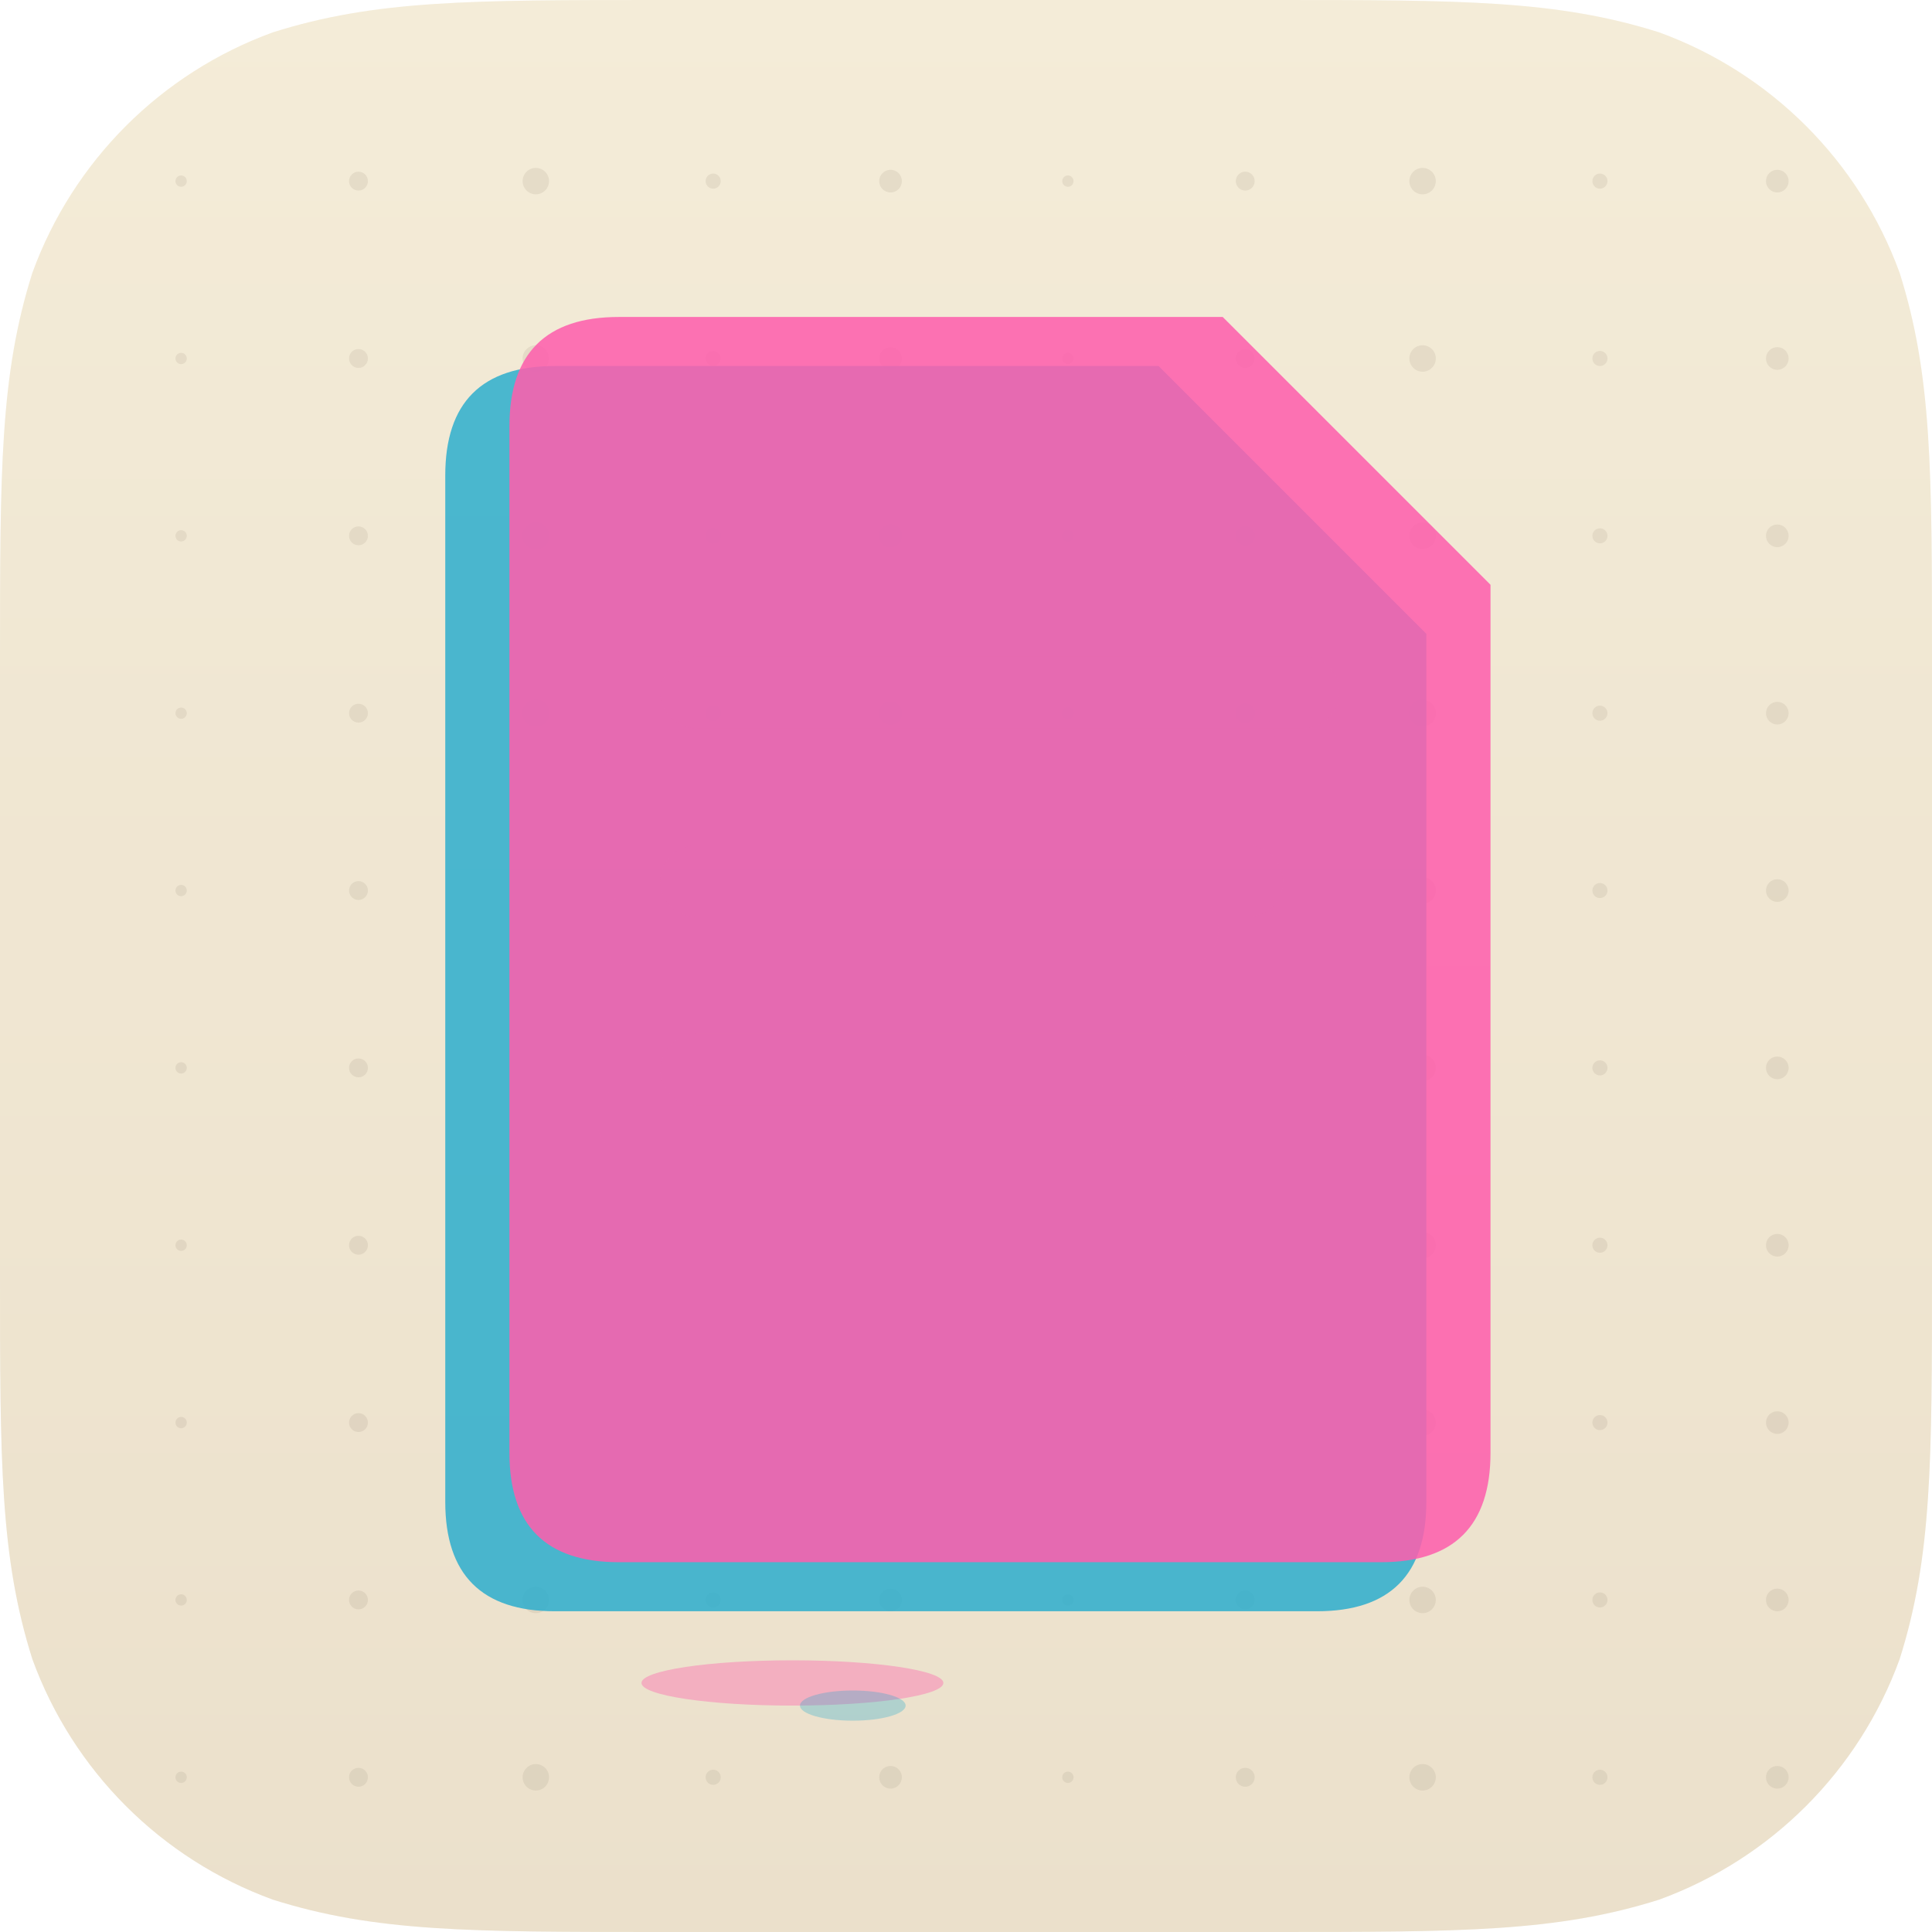
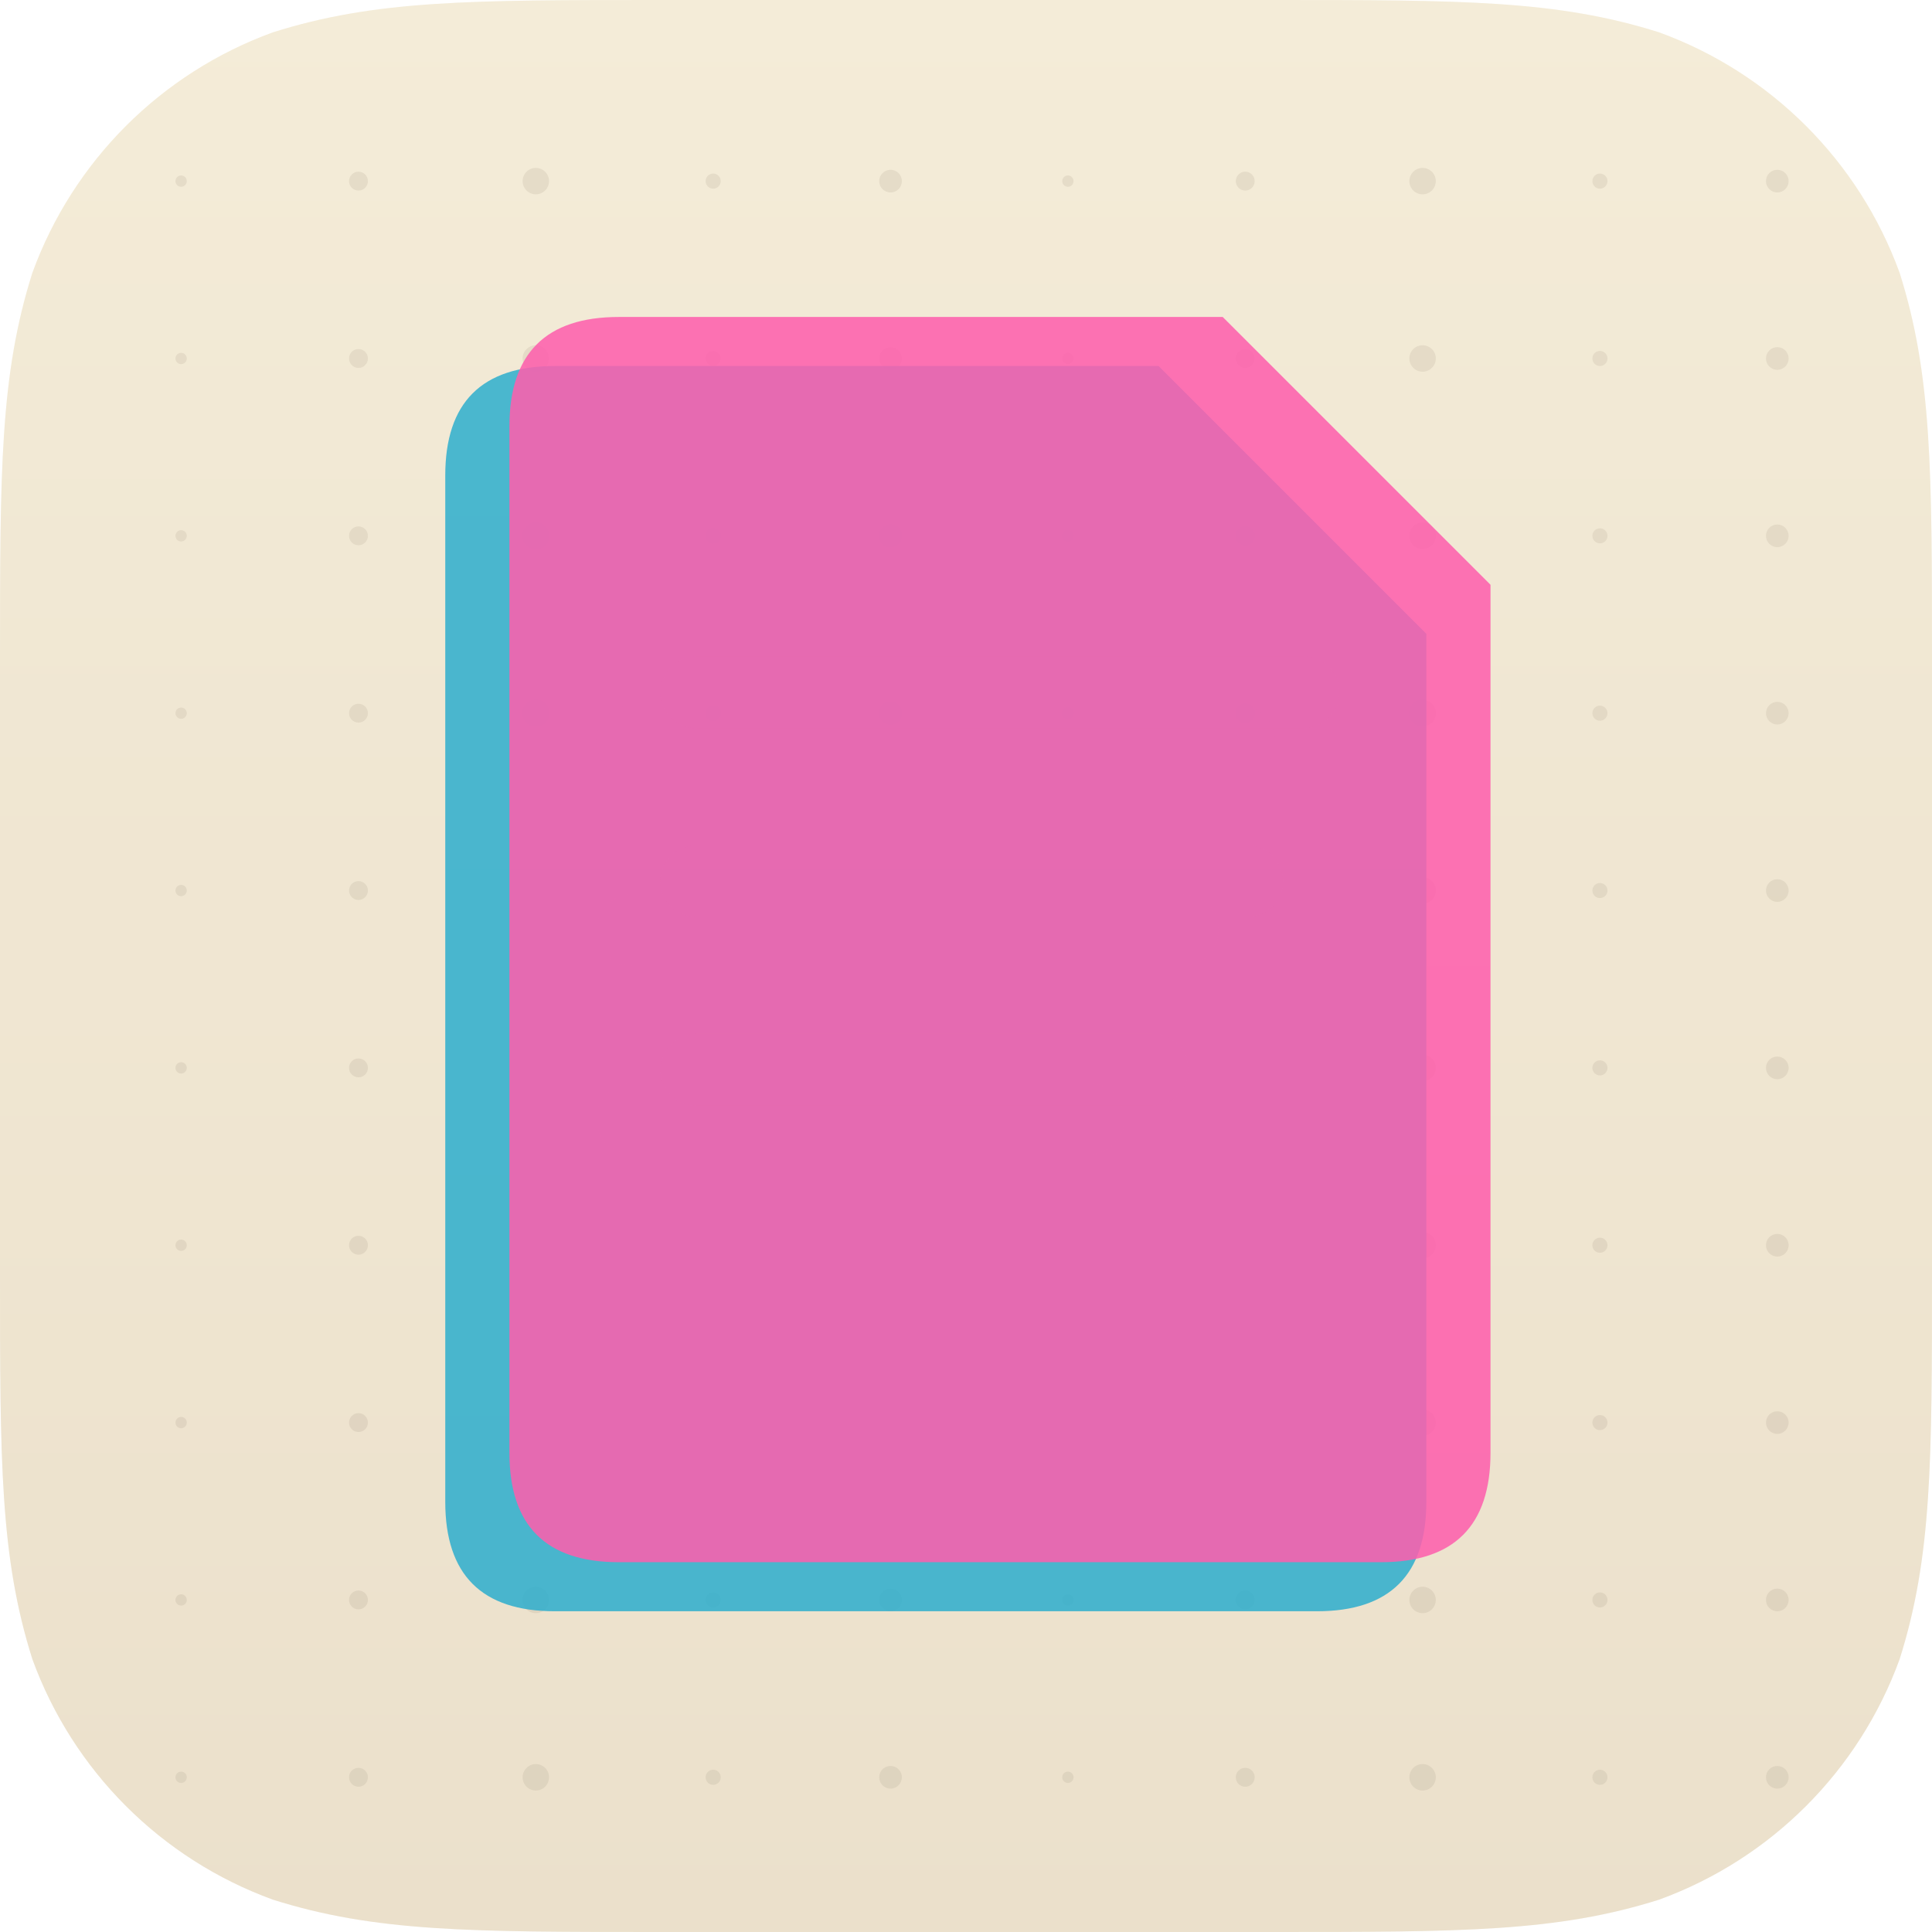
<svg xmlns="http://www.w3.org/2000/svg" viewBox="0 0 1024 1024" width="1024" height="1024" role="img" aria-label="Risograph Pages">
  <defs>
    <clipPath id="sq">
      <path d="M 350.06 0 L 673.94 0 C 774.74 0 825.13 0 879.39 17.15 L 879.39 17.15 C 938.62 38.71 985.29 85.38 1006.85 144.61 C 1024 198.87 1024 249.26 1024 350.06 L 1024 673.94 C 1024 774.74 1024 825.13 1006.85 879.39 L 1006.85 879.39 C 985.29 938.62 938.62 985.29 879.39 1006.85 C 825.13 1024 774.74 1024 673.94 1024 L 350.06 1024 C 249.26 1024 198.87 1024 144.61 1006.85 L 144.61 1006.85 C 85.38 985.29 38.71 938.62 17.15 879.39 C 0 825.13 0 774.74 0 673.94 L 0 350.06 C 0 249.26 0 198.87 17.15 144.61 L 17.15 144.61 C 38.71 85.38 85.38 38.71 144.61 17.15 C 198.87 0 249.26 0 350.06 0 Z" />
    </clipPath>
    <linearGradient id="bgrisographpages" x1="0" y1="0" x2="0" y2="1">
      <stop offset="0" stop-color="#f4ecd8" />
      <stop offset="1" stop-color="#eadfca" />
    </linearGradient>
  </defs>
  <g clip-path="url(#sq)">
    <rect width="1024" height="1024" fill="url(#bgrisographpages)" />
    <circle cx="96" cy="96" r="3" fill="#6d5c4a" opacity=".12" />
    <circle cx="96" cy="190" r="3" fill="#6d5c4a" opacity=".12" />
    <circle cx="96" cy="284" r="3" fill="#6d5c4a" opacity=".12" />
    <circle cx="96" cy="378" r="3" fill="#6d5c4a" opacity=".12" />
    <circle cx="96" cy="472" r="3" fill="#6d5c4a" opacity=".12" />
    <circle cx="96" cy="566" r="3" fill="#6d5c4a" opacity=".12" />
    <circle cx="96" cy="660" r="3" fill="#6d5c4a" opacity=".12" />
    <circle cx="96" cy="754" r="3" fill="#6d5c4a" opacity=".12" />
    <circle cx="96" cy="848" r="3" fill="#6d5c4a" opacity=".12" />
    <circle cx="96" cy="942" r="3" fill="#6d5c4a" opacity=".12" />
    <circle cx="190" cy="96" r="5" fill="#6d5c4a" opacity=".12" />
    <circle cx="190" cy="190" r="5" fill="#6d5c4a" opacity=".12" />
    <circle cx="190" cy="284" r="5" fill="#6d5c4a" opacity=".12" />
    <circle cx="190" cy="378" r="5" fill="#6d5c4a" opacity=".12" />
    <circle cx="190" cy="472" r="5" fill="#6d5c4a" opacity=".12" />
    <circle cx="190" cy="566" r="5" fill="#6d5c4a" opacity=".12" />
    <circle cx="190" cy="660" r="5" fill="#6d5c4a" opacity=".12" />
    <circle cx="190" cy="754" r="5" fill="#6d5c4a" opacity=".12" />
    <circle cx="190" cy="848" r="5" fill="#6d5c4a" opacity=".12" />
    <circle cx="190" cy="942" r="5" fill="#6d5c4a" opacity=".12" />
    <circle cx="284" cy="96" r="7" fill="#6d5c4a" opacity=".12" />
    <circle cx="284" cy="190" r="7" fill="#6d5c4a" opacity=".12" />
    <circle cx="284" cy="284" r="7" fill="#6d5c4a" opacity=".12" />
    <circle cx="284" cy="378" r="7" fill="#6d5c4a" opacity=".12" />
    <circle cx="284" cy="472" r="7" fill="#6d5c4a" opacity=".12" />
    <circle cx="284" cy="566" r="7" fill="#6d5c4a" opacity=".12" />
    <circle cx="284" cy="660" r="7" fill="#6d5c4a" opacity=".12" />
    <circle cx="284" cy="754" r="7" fill="#6d5c4a" opacity=".12" />
    <circle cx="284" cy="848" r="7" fill="#6d5c4a" opacity=".12" />
    <circle cx="284" cy="942" r="7" fill="#6d5c4a" opacity=".12" />
    <circle cx="378" cy="96" r="4" fill="#6d5c4a" opacity=".12" />
    <circle cx="378" cy="190" r="4" fill="#6d5c4a" opacity=".12" />
    <circle cx="378" cy="284" r="4" fill="#6d5c4a" opacity=".12" />
    <circle cx="378" cy="378" r="4" fill="#6d5c4a" opacity=".12" />
    <circle cx="378" cy="472" r="4" fill="#6d5c4a" opacity=".12" />
    <circle cx="378" cy="566" r="4" fill="#6d5c4a" opacity=".12" />
    <circle cx="378" cy="660" r="4" fill="#6d5c4a" opacity=".12" />
    <circle cx="378" cy="754" r="4" fill="#6d5c4a" opacity=".12" />
    <circle cx="378" cy="848" r="4" fill="#6d5c4a" opacity=".12" />
    <circle cx="378" cy="942" r="4" fill="#6d5c4a" opacity=".12" />
    <circle cx="472" cy="96" r="6" fill="#6d5c4a" opacity=".12" />
    <circle cx="472" cy="190" r="6" fill="#6d5c4a" opacity=".12" />
    <circle cx="472" cy="284" r="6" fill="#6d5c4a" opacity=".12" />
    <circle cx="472" cy="378" r="6" fill="#6d5c4a" opacity=".12" />
    <circle cx="472" cy="472" r="6" fill="#6d5c4a" opacity=".12" />
    <circle cx="472" cy="566" r="6" fill="#6d5c4a" opacity=".12" />
    <circle cx="472" cy="660" r="6" fill="#6d5c4a" opacity=".12" />
    <circle cx="472" cy="754" r="6" fill="#6d5c4a" opacity=".12" />
    <circle cx="472" cy="848" r="6" fill="#6d5c4a" opacity=".12" />
    <circle cx="472" cy="942" r="6" fill="#6d5c4a" opacity=".12" />
    <circle cx="566" cy="96" r="3" fill="#6d5c4a" opacity=".12" />
    <circle cx="566" cy="190" r="3" fill="#6d5c4a" opacity=".12" />
    <circle cx="566" cy="284" r="3" fill="#6d5c4a" opacity=".12" />
    <circle cx="566" cy="378" r="3" fill="#6d5c4a" opacity=".12" />
    <circle cx="566" cy="472" r="3" fill="#6d5c4a" opacity=".12" />
    <circle cx="566" cy="566" r="3" fill="#6d5c4a" opacity=".12" />
    <circle cx="566" cy="660" r="3" fill="#6d5c4a" opacity=".12" />
    <circle cx="566" cy="754" r="3" fill="#6d5c4a" opacity=".12" />
    <circle cx="566" cy="848" r="3" fill="#6d5c4a" opacity=".12" />
    <circle cx="566" cy="942" r="3" fill="#6d5c4a" opacity=".12" />
    <circle cx="660" cy="96" r="5" fill="#6d5c4a" opacity=".12" />
    <circle cx="660" cy="190" r="5" fill="#6d5c4a" opacity=".12" />
    <circle cx="660" cy="284" r="5" fill="#6d5c4a" opacity=".12" />
    <circle cx="660" cy="378" r="5" fill="#6d5c4a" opacity=".12" />
    <circle cx="660" cy="472" r="5" fill="#6d5c4a" opacity=".12" />
    <circle cx="660" cy="566" r="5" fill="#6d5c4a" opacity=".12" />
    <circle cx="660" cy="660" r="5" fill="#6d5c4a" opacity=".12" />
    <circle cx="660" cy="754" r="5" fill="#6d5c4a" opacity=".12" />
    <circle cx="660" cy="848" r="5" fill="#6d5c4a" opacity=".12" />
    <circle cx="660" cy="942" r="5" fill="#6d5c4a" opacity=".12" />
    <circle cx="754" cy="96" r="7" fill="#6d5c4a" opacity=".12" />
    <circle cx="754" cy="190" r="7" fill="#6d5c4a" opacity=".12" />
    <circle cx="754" cy="284" r="7" fill="#6d5c4a" opacity=".12" />
    <circle cx="754" cy="378" r="7" fill="#6d5c4a" opacity=".12" />
    <circle cx="754" cy="472" r="7" fill="#6d5c4a" opacity=".12" />
    <circle cx="754" cy="566" r="7" fill="#6d5c4a" opacity=".12" />
    <circle cx="754" cy="660" r="7" fill="#6d5c4a" opacity=".12" />
    <circle cx="754" cy="754" r="7" fill="#6d5c4a" opacity=".12" />
    <circle cx="754" cy="848" r="7" fill="#6d5c4a" opacity=".12" />
    <circle cx="754" cy="942" r="7" fill="#6d5c4a" opacity=".12" />
    <circle cx="848" cy="96" r="4" fill="#6d5c4a" opacity=".12" />
    <circle cx="848" cy="190" r="4" fill="#6d5c4a" opacity=".12" />
    <circle cx="848" cy="284" r="4" fill="#6d5c4a" opacity=".12" />
    <circle cx="848" cy="378" r="4" fill="#6d5c4a" opacity=".12" />
    <circle cx="848" cy="472" r="4" fill="#6d5c4a" opacity=".12" />
    <circle cx="848" cy="566" r="4" fill="#6d5c4a" opacity=".12" />
    <circle cx="848" cy="660" r="4" fill="#6d5c4a" opacity=".12" />
    <circle cx="848" cy="754" r="4" fill="#6d5c4a" opacity=".12" />
    <circle cx="848" cy="848" r="4" fill="#6d5c4a" opacity=".12" />
    <circle cx="848" cy="942" r="4" fill="#6d5c4a" opacity=".12" />
    <circle cx="942" cy="96" r="6" fill="#6d5c4a" opacity=".12" />
    <circle cx="942" cy="190" r="6" fill="#6d5c4a" opacity=".12" />
    <circle cx="942" cy="284" r="6" fill="#6d5c4a" opacity=".12" />
    <circle cx="942" cy="378" r="6" fill="#6d5c4a" opacity=".12" />
    <circle cx="942" cy="472" r="6" fill="#6d5c4a" opacity=".12" />
    <circle cx="942" cy="566" r="6" fill="#6d5c4a" opacity=".12" />
    <circle cx="942" cy="660" r="6" fill="#6d5c4a" opacity=".12" />
    <circle cx="942" cy="754" r="6" fill="#6d5c4a" opacity=".12" />
    <circle cx="942" cy="848" r="6" fill="#6d5c4a" opacity=".12" />
    <circle cx="942" cy="942" r="6" fill="#6d5c4a" opacity=".12" />
    <g transform="translate(-16 12)" opacity=".84">
      <path d="M 310 182 L 630 182 L 772 324 L 772 784 Q 772 842 714 842 L 310 842 Q 252 842 252 784 L 252 240 Q 252 182 310 182 Z" fill="#14a6cc" />
      <path d="M 630 182 L 772 324 L 630 324 Z" fill="#14a6cc" opacity=".62" />
      <rect x="332" y="362" width="360" height="38" rx="19" fill="#14a6cc" opacity=".78" />
      <rect x="332" y="462" width="330" height="38" rx="19" fill="#14a6cc" opacity=".78" />
      <rect x="332" y="562" width="280" height="38" rx="19" fill="#14a6cc" opacity=".78" />
    </g>
    <g transform="translate(18 -14)" opacity=".86">
      <path d="M 310 182 L 630 182 L 772 324 L 772 784 Q 772 842 714 842 L 310 842 Q 252 842 252 784 L 252 240 Q 252 182 310 182 Z" fill="#ff4fa8" />
      <path d="M 630 182 L 772 324 L 630 324 Z" fill="#ff4fa8" opacity=".62" />
      <rect x="332" y="362" width="360" height="38" rx="19" fill="#ff4fa8" opacity=".78" />
      <rect x="332" y="462" width="330" height="38" rx="19" fill="#ff4fa8" opacity=".78" />
      <rect x="332" y="562" width="280" height="38" rx="19" fill="#ff4fa8" opacity=".78" />
    </g>
    <rect width="1024" height="1024" fill="#f4ecd8" opacity=".10" />
-     <ellipse cx="420" cy="892" rx="80" ry="12" fill="#ff4fa8" opacity=".35" />
-     <ellipse cx="452" cy="904" rx="28" ry="8" fill="#14a6cc" opacity=".28" />
  </g>
</svg>
